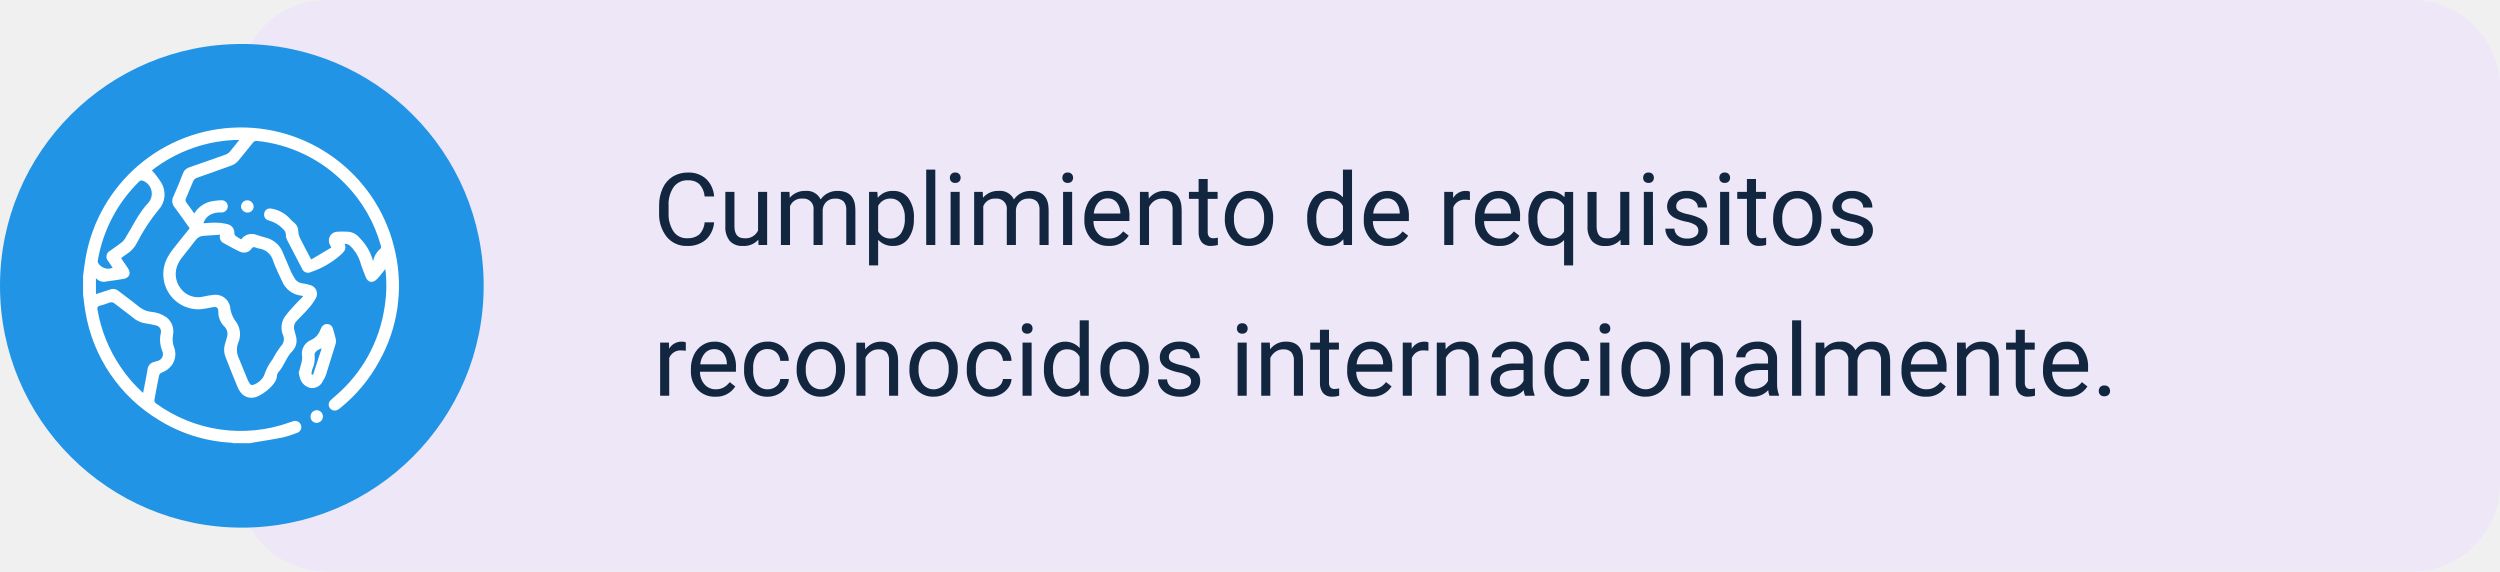
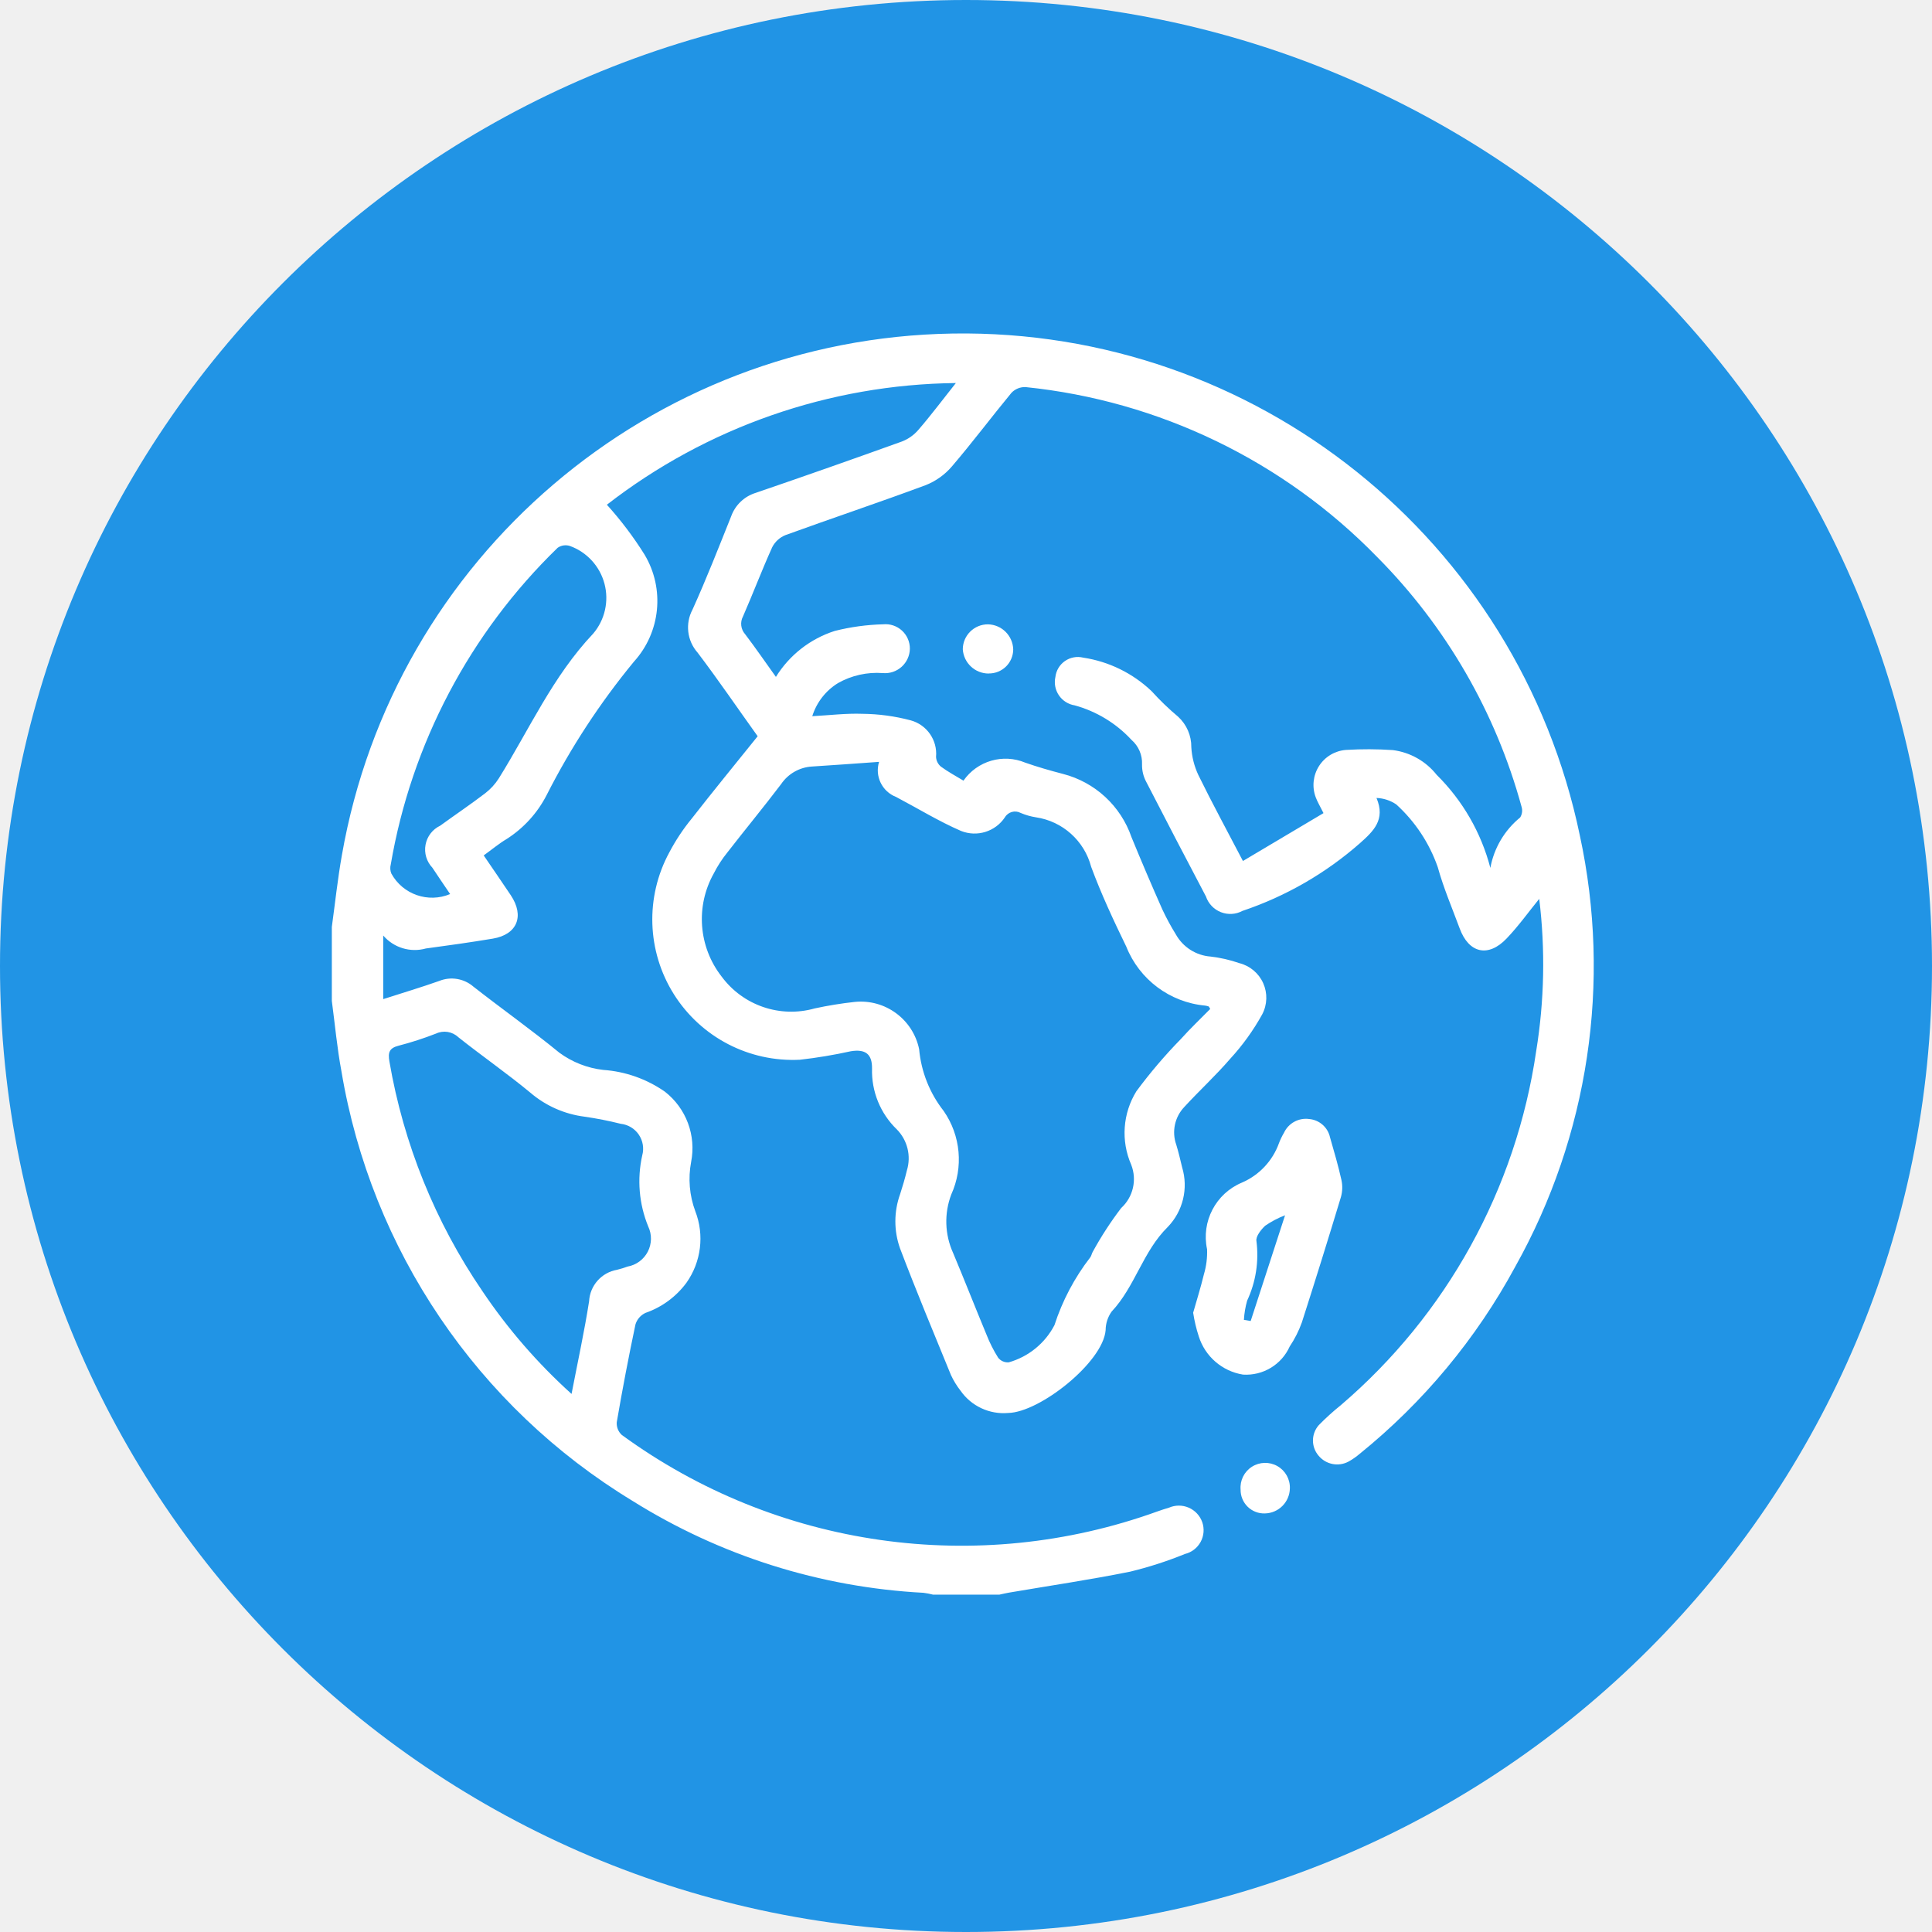
- <svg xmlns="http://www.w3.org/2000/svg" width="398" height="91" viewBox="0 0 398 91">
+ <svg xmlns="http://www.w3.org/2000/svg" width="77" height="77" viewBox="0 0 77 77">
  <defs>
    <clipPath id="clip-path">
      <rect id="Rectángulo_46430" data-name="Rectángulo 46430" width="50.286" height="50.263" fill="#fff" />
    </clipPath>
  </defs>
-   <g id="Grupo_155236" data-name="Grupo 155236" transform="translate(-1021 -2350)">
-     <rect id="Rectángulo_46652" data-name="Rectángulo 46652" width="360" height="91" rx="14" transform="translate(1059 2350)" fill="#ede7f7" />
-     <path id="Trazado_197253" data-name="Trazado 197253" d="M9.688,11.391a4.185,4.185,0,0,1-1.332,2.785,4.365,4.365,0,0,1-2.98.98,4.008,4.008,0,0,1-3.23-1.445A5.815,5.815,0,0,1,.93,9.844V8.75A6.481,6.481,0,0,1,1.5,5.961,4.231,4.231,0,0,1,3.1,4.113a4.47,4.47,0,0,1,2.406-.645A4.11,4.11,0,0,1,8.414,4.48a4.235,4.235,0,0,1,1.273,2.8H8.18a3.268,3.268,0,0,0-.848-1.975A2.565,2.565,0,0,0,5.508,4.7,2.684,2.684,0,0,0,3.254,5.759a4.882,4.882,0,0,0-.816,3.026v1.1a5.018,5.018,0,0,0,.773,2.948A2.5,2.5,0,0,0,5.375,13.93a2.887,2.887,0,0,0,1.918-.566,3.143,3.143,0,0,0,.887-1.973Zm7.039,2.773a3.07,3.07,0,0,1-2.477.992,2.628,2.628,0,0,1-2.059-.785,3.4,3.4,0,0,1-.715-2.324v-5.5h1.445v5.461q0,1.922,1.563,1.922a2.163,2.163,0,0,0,2.2-1.234V6.547h1.445V15H16.758Zm4.961-7.617.039.938a3.122,3.122,0,0,1,2.508-1.094A2.417,2.417,0,0,1,26.648,7.75a3.2,3.2,0,0,1,1.1-.984,3.242,3.242,0,0,1,1.6-.375q2.781,0,2.828,2.945V15H30.727V9.422a1.941,1.941,0,0,0-.414-1.355,1.823,1.823,0,0,0-1.391-.449,1.916,1.916,0,0,0-1.336.48,1.949,1.949,0,0,0-.617,1.293V15H25.516V9.461a1.613,1.613,0,0,0-1.8-1.844,1.934,1.934,0,0,0-1.945,1.211V15H20.32V6.547Zm19.8,4.32a5.062,5.062,0,0,1-.883,3.109,2.829,2.829,0,0,1-2.391,1.18A3.1,3.1,0,0,1,35.8,14.18v4.07H34.352V6.547h1.32l.07.938A2.977,2.977,0,0,1,38.2,6.391a2.882,2.882,0,0,1,2.41,1.148,5.117,5.117,0,0,1,.887,3.2ZM40.047,10.7a3.735,3.735,0,0,0-.609-2.258,1.963,1.963,0,0,0-1.672-.828A2.125,2.125,0,0,0,35.8,8.781V12.82a2.129,2.129,0,0,0,1.984,1.156,1.954,1.954,0,0,0,1.652-.824A4.077,4.077,0,0,0,40.047,10.7ZM44.9,15H43.453V3H44.9Zm3.883,0H47.336V6.547h1.445ZM47.219,4.3a.863.863,0,0,1,.215-.594.807.807,0,0,1,.637-.242.819.819,0,0,1,.641.242.854.854,0,0,1,.219.594.826.826,0,0,1-.219.586.834.834,0,0,1-.641.234.821.821,0,0,1-.637-.234A.834.834,0,0,1,47.219,4.3Zm5.234,2.242.039.938A3.122,3.122,0,0,1,55,6.391,2.417,2.417,0,0,1,57.414,7.75a3.2,3.2,0,0,1,1.1-.984,3.242,3.242,0,0,1,1.6-.375q2.781,0,2.828,2.945V15H61.492V9.422a1.941,1.941,0,0,0-.414-1.355,1.823,1.823,0,0,0-1.391-.449,1.917,1.917,0,0,0-1.336.48,1.949,1.949,0,0,0-.617,1.293V15H56.281V9.461a1.613,1.613,0,0,0-1.8-1.844,1.934,1.934,0,0,0-1.945,1.211V15H51.086V6.547ZM66.688,15H65.242V6.547h1.445ZM65.125,4.3a.863.863,0,0,1,.215-.594.807.807,0,0,1,.637-.242.819.819,0,0,1,.641.242.854.854,0,0,1,.219.594.826.826,0,0,1-.219.586.834.834,0,0,1-.641.234.821.821,0,0,1-.637-.234A.834.834,0,0,1,65.125,4.3Zm7.383,10.852a3.693,3.693,0,0,1-2.8-1.129,4.19,4.19,0,0,1-1.078-3.02v-.266a5.073,5.073,0,0,1,.48-2.246,3.748,3.748,0,0,1,1.344-1.547,3.378,3.378,0,0,1,1.871-.559,3.166,3.166,0,0,1,2.563,1.086,4.7,4.7,0,0,1,.914,3.109v.6H70.078a3,3,0,0,0,.73,2.02,2.3,2.3,0,0,0,1.777.77,2.517,2.517,0,0,0,1.3-.312,3.259,3.259,0,0,0,.93-.828l.883.688A3.55,3.55,0,0,1,72.508,15.156Zm-.18-7.578a1.928,1.928,0,0,0-1.469.637A3.1,3.1,0,0,0,70.125,10h4.234V9.891a2.753,2.753,0,0,0-.594-1.707A1.815,1.815,0,0,0,72.328,7.578Zm6.516-1.031.047,1.063a3.08,3.08,0,0,1,2.531-1.219q2.68,0,2.7,3.023V15H82.68V9.406a1.946,1.946,0,0,0-.418-1.352,1.675,1.675,0,0,0-1.277-.437,2.086,2.086,0,0,0-1.234.375,2.546,2.546,0,0,0-.828.984V15H77.477V6.547ZM88.266,4.5V6.547h1.578V7.664H88.266v5.249a1.173,1.173,0,0,0,.211.763.888.888,0,0,0,.719.254,3.5,3.5,0,0,0,.688-.094V15a4.215,4.215,0,0,1-1.109.155,1.8,1.8,0,0,1-1.461-.586,2.517,2.517,0,0,1-.492-1.664V7.664H85.281V6.547H86.82V4.5Zm2.727,6.2a4.993,4.993,0,0,1,.488-2.234A3.643,3.643,0,0,1,92.84,6.93a3.7,3.7,0,0,1,1.988-.539,3.565,3.565,0,0,1,2.793,1.2,4.6,4.6,0,0,1,1.066,3.18v.1a5.036,5.036,0,0,1-.473,2.215,3.589,3.589,0,0,1-1.352,1.527,3.743,3.743,0,0,1-2.02.547,3.556,3.556,0,0,1-2.785-1.2A4.575,4.575,0,0,1,90.992,10.8Zm1.453.172a3.616,3.616,0,0,0,.652,2.258,2.211,2.211,0,0,0,3.5-.012,3.955,3.955,0,0,0,.648-2.418,3.61,3.61,0,0,0-.66-2.254,2.1,2.1,0,0,0-1.754-.863A2.075,2.075,0,0,0,93.1,8.43,3.925,3.925,0,0,0,92.445,10.867Zm11.664-.164a4.952,4.952,0,0,1,.922-3.129,3.137,3.137,0,0,1,4.766-.168V3h1.445V15h-1.328l-.07-.906a2.943,2.943,0,0,1-2.414,1.063,2.887,2.887,0,0,1-2.395-1.2,5.008,5.008,0,0,1-.926-3.141Zm1.445.164a3.749,3.749,0,0,0,.594,2.25,1.92,1.92,0,0,0,1.641.813A2.108,2.108,0,0,0,109.8,12.7V8.813a2.125,2.125,0,0,0-1.992-1.2,1.929,1.929,0,0,0-1.656.82A4.128,4.128,0,0,0,105.555,10.867Zm11.438,4.289a3.693,3.693,0,0,1-2.8-1.129,4.19,4.19,0,0,1-1.078-3.02v-.266A5.073,5.073,0,0,1,113.6,8.5a3.748,3.748,0,0,1,1.344-1.547,3.378,3.378,0,0,1,1.871-.559,3.166,3.166,0,0,1,2.563,1.086,4.7,4.7,0,0,1,.914,3.109v.6h-5.727a3,3,0,0,0,.73,2.02,2.3,2.3,0,0,0,1.777.77,2.517,2.517,0,0,0,1.3-.312,3.259,3.259,0,0,0,.93-.828l.883.688A3.55,3.55,0,0,1,116.992,15.156Zm-.18-7.578a1.928,1.928,0,0,0-1.469.637A3.1,3.1,0,0,0,114.609,10h4.234V9.891a2.753,2.753,0,0,0-.594-1.707A1.815,1.815,0,0,0,116.813,7.578Zm13.2.266a4.331,4.331,0,0,0-.711-.055A1.9,1.9,0,0,0,127.367,9v6h-1.445V6.547h1.406l.023.977a2.251,2.251,0,0,1,2.016-1.133,1.477,1.477,0,0,1,.641.109Zm4.688,7.313a3.693,3.693,0,0,1-2.8-1.129,4.19,4.19,0,0,1-1.078-3.02v-.266A5.073,5.073,0,0,1,131.3,8.5a3.748,3.748,0,0,1,1.344-1.547,3.378,3.378,0,0,1,1.871-.559,3.166,3.166,0,0,1,2.563,1.086,4.7,4.7,0,0,1,.914,3.109v.6h-5.727a3,3,0,0,0,.73,2.02,2.3,2.3,0,0,0,1.777.77,2.517,2.517,0,0,0,1.3-.312,3.258,3.258,0,0,0,.93-.828l.883.688A3.55,3.55,0,0,1,134.7,15.156Zm-.18-7.578a1.928,1.928,0,0,0-1.469.637A3.1,3.1,0,0,0,132.313,10h4.234V9.891a2.753,2.753,0,0,0-.594-1.707A1.815,1.815,0,0,0,134.516,7.578Zm4.8,3.125a4.961,4.961,0,0,1,.914-3.152,3.226,3.226,0,0,1,4.82-.152l.063-.852h1.328v11.7h-1.445V14.219a3.033,3.033,0,0,1-2.328.938,2.915,2.915,0,0,1-2.441-1.191,5.072,5.072,0,0,1-.91-3.16Zm1.445.164a3.761,3.761,0,0,0,.613,2.281,1.951,1.951,0,0,0,1.652.828,2.164,2.164,0,0,0,1.969-1.141V8.7a2.171,2.171,0,0,0-1.953-1.117,1.965,1.965,0,0,0-1.664.832A4.094,4.094,0,0,0,140.758,10.867Zm13.219,3.3a3.07,3.07,0,0,1-2.477.992,2.628,2.628,0,0,1-2.059-.785,3.4,3.4,0,0,1-.715-2.324v-5.5h1.445v5.461q0,1.922,1.563,1.922a2.163,2.163,0,0,0,2.2-1.234V6.547h1.445V15h-1.375Zm5.172.836H157.7V6.547h1.445ZM157.586,4.3a.863.863,0,0,1,.215-.594.807.807,0,0,1,.637-.242.819.819,0,0,1,.641.242.854.854,0,0,1,.219.594.826.826,0,0,1-.219.586.834.834,0,0,1-.641.234.821.821,0,0,1-.637-.234A.834.834,0,0,1,157.586,4.3Zm8.8,8.453a1.064,1.064,0,0,0-.441-.91,4.249,4.249,0,0,0-1.539-.559,7.277,7.277,0,0,1-1.742-.562,2.479,2.479,0,0,1-.953-.781,1.869,1.869,0,0,1-.309-1.078,2.193,2.193,0,0,1,.879-1.758,3.432,3.432,0,0,1,2.246-.719,3.532,3.532,0,0,1,2.332.742,2.357,2.357,0,0,1,.895,1.9H166.3a1.3,1.3,0,0,0-.5-1.023,1.888,1.888,0,0,0-1.27-.43,1.976,1.976,0,0,0-1.234.344,1.082,1.082,0,0,0-.445.9.877.877,0,0,0,.414.789,5.1,5.1,0,0,0,1.5.508,7.8,7.8,0,0,1,1.754.578,2.558,2.558,0,0,1,1,.809,1.988,1.988,0,0,1,.324,1.152,2.163,2.163,0,0,1-.906,1.816,3.8,3.8,0,0,1-2.352.684,4.257,4.257,0,0,1-1.8-.359,2.922,2.922,0,0,1-1.223-1,2.42,2.42,0,0,1-.441-1.395h1.445a1.5,1.5,0,0,0,.582,1.152,2.258,2.258,0,0,0,1.434.426,2.331,2.331,0,0,0,1.316-.332A1.02,1.02,0,0,0,166.383,12.758Zm4.9,2.242h-1.445V6.547h1.445ZM169.719,4.3a.863.863,0,0,1,.215-.594.807.807,0,0,1,.637-.242.819.819,0,0,1,.641.242.854.854,0,0,1,.219.594.826.826,0,0,1-.219.586.834.834,0,0,1-.641.234.821.821,0,0,1-.637-.234A.834.834,0,0,1,169.719,4.3Zm5.836.2V6.547h1.578V7.664h-1.578v5.249a1.173,1.173,0,0,0,.211.763.888.888,0,0,0,.719.254,3.5,3.5,0,0,0,.688-.094V15a4.215,4.215,0,0,1-1.109.155,1.8,1.8,0,0,1-1.461-.586,2.517,2.517,0,0,1-.492-1.664V7.664H172.57V6.547h1.539V4.5Zm2.727,6.2a4.993,4.993,0,0,1,.488-2.234,3.642,3.642,0,0,1,1.359-1.531,3.7,3.7,0,0,1,1.988-.539,3.565,3.565,0,0,1,2.793,1.2,4.6,4.6,0,0,1,1.066,3.18v.1a5.036,5.036,0,0,1-.473,2.215,3.589,3.589,0,0,1-1.352,1.527,3.743,3.743,0,0,1-2.02.547,3.556,3.556,0,0,1-2.785-1.2,4.575,4.575,0,0,1-1.066-3.164Zm1.453.172a3.616,3.616,0,0,0,.652,2.258,2.211,2.211,0,0,0,3.5-.012,3.954,3.954,0,0,0,.648-2.418,3.61,3.61,0,0,0-.66-2.254,2.1,2.1,0,0,0-1.754-.863,2.075,2.075,0,0,0-1.727.852A3.925,3.925,0,0,0,179.734,10.867Zm12.977,1.891a1.064,1.064,0,0,0-.441-.91,4.249,4.249,0,0,0-1.539-.559,7.277,7.277,0,0,1-1.742-.562,2.479,2.479,0,0,1-.953-.781,1.869,1.869,0,0,1-.309-1.078,2.193,2.193,0,0,1,.879-1.758,3.432,3.432,0,0,1,2.246-.719,3.532,3.532,0,0,1,2.332.742,2.357,2.357,0,0,1,.895,1.9h-1.453a1.3,1.3,0,0,0-.5-1.023,1.888,1.888,0,0,0-1.27-.43,1.976,1.976,0,0,0-1.234.344,1.082,1.082,0,0,0-.445.9.877.877,0,0,0,.414.789,5.1,5.1,0,0,0,1.5.508,7.8,7.8,0,0,1,1.754.578,2.558,2.558,0,0,1,1,.809,1.988,1.988,0,0,1,.324,1.152,2.163,2.163,0,0,1-.906,1.816,3.8,3.8,0,0,1-2.352.684,4.257,4.257,0,0,1-1.8-.359,2.922,2.922,0,0,1-1.223-1,2.42,2.42,0,0,1-.441-1.395h1.445a1.5,1.5,0,0,0,.582,1.152,2.258,2.258,0,0,0,1.434.426,2.331,2.331,0,0,0,1.316-.332A1.02,1.02,0,0,0,192.711,12.758ZM5.18,31.844a4.331,4.331,0,0,0-.711-.055A1.9,1.9,0,0,0,2.539,33v6H1.094V30.547H2.5l.023.977a2.251,2.251,0,0,1,2.016-1.133,1.477,1.477,0,0,1,.641.109Zm4.688,7.313a3.693,3.693,0,0,1-2.8-1.129,4.19,4.19,0,0,1-1.078-3.02v-.266a5.073,5.073,0,0,1,.48-2.246,3.748,3.748,0,0,1,1.344-1.547,3.378,3.378,0,0,1,1.871-.559,3.166,3.166,0,0,1,2.563,1.086,4.7,4.7,0,0,1,.914,3.109v.6H7.438a3,3,0,0,0,.73,2.02,2.3,2.3,0,0,0,1.777.77,2.517,2.517,0,0,0,1.3-.312,3.258,3.258,0,0,0,.93-.828l.883.688A3.55,3.55,0,0,1,9.867,39.156Zm-.18-7.578a1.928,1.928,0,0,0-1.469.637A3.1,3.1,0,0,0,7.484,34h4.234v-.109a2.753,2.753,0,0,0-.594-1.707A1.815,1.815,0,0,0,9.688,31.578Zm8.539,6.4a2.082,2.082,0,0,0,1.352-.469,1.649,1.649,0,0,0,.641-1.172h1.367a2.621,2.621,0,0,1-.5,1.383,3.293,3.293,0,0,1-1.23,1.047,3.55,3.55,0,0,1-1.629.391A3.482,3.482,0,0,1,15.48,38a4.59,4.59,0,0,1-1.02-3.152v-.242a5.089,5.089,0,0,1,.453-2.2,3.451,3.451,0,0,1,1.3-1.492,3.7,3.7,0,0,1,2-.531,3.39,3.39,0,0,1,2.363.852,3.043,3.043,0,0,1,1,2.211H20.219a1.992,1.992,0,0,0-.621-1.348,1.932,1.932,0,0,0-1.379-.527,2.023,2.023,0,0,0-1.707.793,3.724,3.724,0,0,0-.605,2.293v.273a3.65,3.65,0,0,0,.6,2.25A2.033,2.033,0,0,0,18.227,37.977Zm4.6-3.281a4.993,4.993,0,0,1,.488-2.234,3.643,3.643,0,0,1,1.359-1.531,3.7,3.7,0,0,1,1.988-.539,3.565,3.565,0,0,1,2.793,1.2,4.6,4.6,0,0,1,1.066,3.18v.1a5.036,5.036,0,0,1-.473,2.215A3.589,3.589,0,0,1,28.7,38.609a3.743,3.743,0,0,1-2.02.547,3.556,3.556,0,0,1-2.785-1.2A4.575,4.575,0,0,1,22.828,34.8Zm1.453.172a3.616,3.616,0,0,0,.652,2.258,2.211,2.211,0,0,0,3.5-.012,3.955,3.955,0,0,0,.648-2.418,3.61,3.61,0,0,0-.66-2.254,2.1,2.1,0,0,0-1.754-.863,2.075,2.075,0,0,0-1.727.852A3.925,3.925,0,0,0,24.281,34.867Zm9.422-4.32.047,1.063a3.08,3.08,0,0,1,2.531-1.219q2.68,0,2.7,3.023V39H37.539V33.406a1.946,1.946,0,0,0-.418-1.352,1.675,1.675,0,0,0-1.277-.437,2.086,2.086,0,0,0-1.234.375,2.546,2.546,0,0,0-.828.984V39H32.336V30.547ZM40.781,34.7a4.993,4.993,0,0,1,.488-2.234,3.643,3.643,0,0,1,1.359-1.531,3.7,3.7,0,0,1,1.988-.539,3.565,3.565,0,0,1,2.793,1.2,4.6,4.6,0,0,1,1.066,3.18v.1A5.036,5.036,0,0,1,48,37.082a3.589,3.589,0,0,1-1.352,1.527,3.743,3.743,0,0,1-2.02.547,3.556,3.556,0,0,1-2.785-1.2A4.575,4.575,0,0,1,40.781,34.8Zm1.453.172a3.616,3.616,0,0,0,.652,2.258,2.211,2.211,0,0,0,3.5-.012,3.955,3.955,0,0,0,.648-2.418,3.61,3.61,0,0,0-.66-2.254,2.1,2.1,0,0,0-1.754-.863,2.075,2.075,0,0,0-1.727.852A3.925,3.925,0,0,0,42.234,34.867ZM53.68,37.977a2.082,2.082,0,0,0,1.352-.469,1.649,1.649,0,0,0,.641-1.172h1.367a2.621,2.621,0,0,1-.5,1.383,3.293,3.293,0,0,1-1.23,1.047,3.55,3.55,0,0,1-1.629.391A3.482,3.482,0,0,1,50.934,38a4.59,4.59,0,0,1-1.02-3.152v-.242a5.089,5.089,0,0,1,.453-2.2,3.451,3.451,0,0,1,1.3-1.492,3.7,3.7,0,0,1,2-.531,3.39,3.39,0,0,1,2.363.852,3.043,3.043,0,0,1,1,2.211H55.672a1.992,1.992,0,0,0-.621-1.348,1.932,1.932,0,0,0-1.379-.527,2.023,2.023,0,0,0-1.707.793,3.724,3.724,0,0,0-.605,2.293v.273a3.65,3.65,0,0,0,.6,2.25A2.033,2.033,0,0,0,53.68,37.977ZM60.234,39H58.789V30.547h1.445ZM58.672,28.3a.863.863,0,0,1,.215-.594.807.807,0,0,1,.637-.242.819.819,0,0,1,.641.242.854.854,0,0,1,.219.594.826.826,0,0,1-.219.586.834.834,0,0,1-.641.234.821.821,0,0,1-.637-.234A.834.834,0,0,1,58.672,28.3ZM62.2,34.7a4.952,4.952,0,0,1,.922-3.129,3.137,3.137,0,0,1,4.766-.168V27h1.445V39H68l-.07-.906a2.943,2.943,0,0,1-2.414,1.063,2.887,2.887,0,0,1-2.395-1.2,5.008,5.008,0,0,1-.926-3.141Zm1.445.164a3.749,3.749,0,0,0,.594,2.25,1.92,1.92,0,0,0,1.641.813A2.108,2.108,0,0,0,67.883,36.7V32.813a2.125,2.125,0,0,0-1.992-1.2,1.929,1.929,0,0,0-1.656.82A4.128,4.128,0,0,0,63.641,34.867Zm7.547-.172a4.993,4.993,0,0,1,.488-2.234,3.643,3.643,0,0,1,1.359-1.531,3.7,3.7,0,0,1,1.988-.539,3.565,3.565,0,0,1,2.793,1.2,4.6,4.6,0,0,1,1.066,3.18v.1a5.036,5.036,0,0,1-.473,2.215,3.589,3.589,0,0,1-1.352,1.527,3.743,3.743,0,0,1-2.02.547,3.556,3.556,0,0,1-2.785-1.2A4.575,4.575,0,0,1,71.188,34.8Zm1.453.172a3.616,3.616,0,0,0,.652,2.258,2.211,2.211,0,0,0,3.5-.012,3.955,3.955,0,0,0,.648-2.418,3.61,3.61,0,0,0-.66-2.254,2.1,2.1,0,0,0-1.754-.863,2.075,2.075,0,0,0-1.727.852A3.925,3.925,0,0,0,72.641,34.867Zm12.977,1.891a1.064,1.064,0,0,0-.441-.91,4.249,4.249,0,0,0-1.539-.559,7.277,7.277,0,0,1-1.742-.562,2.479,2.479,0,0,1-.953-.781,1.869,1.869,0,0,1-.309-1.078,2.193,2.193,0,0,1,.879-1.758,3.432,3.432,0,0,1,2.246-.719,3.532,3.532,0,0,1,2.332.742,2.357,2.357,0,0,1,.895,1.9H85.531a1.3,1.3,0,0,0-.5-1.023,1.888,1.888,0,0,0-1.27-.43,1.976,1.976,0,0,0-1.234.344,1.082,1.082,0,0,0-.445.9.877.877,0,0,0,.414.789,5.1,5.1,0,0,0,1.5.508,7.8,7.8,0,0,1,1.754.578,2.558,2.558,0,0,1,1,.809,1.988,1.988,0,0,1,.324,1.152,2.163,2.163,0,0,1-.906,1.816,3.8,3.8,0,0,1-2.352.684,4.257,4.257,0,0,1-1.8-.359,2.922,2.922,0,0,1-1.223-1,2.42,2.42,0,0,1-.441-1.395h1.445a1.5,1.5,0,0,0,.582,1.152,2.258,2.258,0,0,0,1.434.426,2.331,2.331,0,0,0,1.316-.332A1.02,1.02,0,0,0,85.617,36.758ZM94.477,39H93.031V30.547h1.445ZM92.914,28.3a.863.863,0,0,1,.215-.594.807.807,0,0,1,.637-.242.819.819,0,0,1,.641.242.854.854,0,0,1,.219.594.826.826,0,0,1-.219.586.834.834,0,0,1-.641.234.821.821,0,0,1-.637-.234A.834.834,0,0,1,92.914,28.3Zm5.242,2.242.047,1.063a3.08,3.08,0,0,1,2.531-1.219q2.68,0,2.7,3.023V39h-1.445V33.406a1.946,1.946,0,0,0-.418-1.352,1.675,1.675,0,0,0-1.277-.437,2.086,2.086,0,0,0-1.234.375,2.546,2.546,0,0,0-.828.984V39H96.789V30.547Zm9.422-2.047v2.047h1.578v1.117h-1.578v5.249a1.173,1.173,0,0,0,.211.763.888.888,0,0,0,.719.254,3.5,3.5,0,0,0,.688-.094V39a4.215,4.215,0,0,1-1.109.155,1.8,1.8,0,0,1-1.461-.586,2.517,2.517,0,0,1-.492-1.664V31.664h-1.539V30.547h1.539V28.5Zm6.773,10.656a3.693,3.693,0,0,1-2.8-1.129,4.19,4.19,0,0,1-1.078-3.02v-.266a5.073,5.073,0,0,1,.48-2.246,3.748,3.748,0,0,1,1.344-1.547,3.378,3.378,0,0,1,1.871-.559,3.166,3.166,0,0,1,2.563,1.086,4.7,4.7,0,0,1,.914,3.109v.6h-5.727a3,3,0,0,0,.73,2.02,2.3,2.3,0,0,0,1.777.77,2.517,2.517,0,0,0,1.3-.312,3.259,3.259,0,0,0,.93-.828l.883.688A3.55,3.55,0,0,1,114.352,39.156Zm-.18-7.578a1.928,1.928,0,0,0-1.469.637A3.1,3.1,0,0,0,111.969,34H116.2v-.109a2.753,2.753,0,0,0-.594-1.707A1.815,1.815,0,0,0,114.172,31.578Zm9.234.266a4.331,4.331,0,0,0-.711-.055A1.9,1.9,0,0,0,120.766,33v6H119.32V30.547h1.406l.023.977a2.251,2.251,0,0,1,2.016-1.133,1.477,1.477,0,0,1,.641.109Zm2.7-1.3.047,1.063a3.08,3.08,0,0,1,2.531-1.219q2.68,0,2.7,3.023V39h-1.445V33.406a1.946,1.946,0,0,0-.418-1.352,1.675,1.675,0,0,0-1.277-.437,2.086,2.086,0,0,0-1.234.375,2.546,2.546,0,0,0-.828.984V39h-1.445V30.547ZM138.781,39a3.036,3.036,0,0,1-.2-.891,3.225,3.225,0,0,1-2.406,1.047,2.984,2.984,0,0,1-2.051-.707,2.287,2.287,0,0,1-.8-1.793,2.39,2.39,0,0,1,1-2.051,4.733,4.733,0,0,1,2.824-.73h1.406v-.664A1.623,1.623,0,0,0,138.1,32a1.821,1.821,0,0,0-1.336-.449,2.107,2.107,0,0,0-1.3.391,1.151,1.151,0,0,0-.523.945h-1.453a2,2,0,0,1,.449-1.223,3.066,3.066,0,0,1,1.219-.934,4.1,4.1,0,0,1,1.691-.344,3.342,3.342,0,0,1,2.289.73A2.635,2.635,0,0,1,140,33.133v3.891a4.757,4.757,0,0,0,.3,1.852V39Zm-2.4-1.1a2.54,2.54,0,0,0,1.289-.352,2.127,2.127,0,0,0,.883-.914V34.9h-1.133q-2.656,0-2.656,1.555a1.316,1.316,0,0,0,.453,1.063A1.742,1.742,0,0,0,136.383,37.9Zm9.273.078a2.082,2.082,0,0,0,1.352-.469,1.649,1.649,0,0,0,.641-1.172h1.367a2.621,2.621,0,0,1-.5,1.383,3.293,3.293,0,0,1-1.23,1.047,3.55,3.55,0,0,1-1.629.391A3.482,3.482,0,0,1,142.91,38a4.59,4.59,0,0,1-1.02-3.152v-.242a5.089,5.089,0,0,1,.453-2.2,3.451,3.451,0,0,1,1.3-1.492,3.7,3.7,0,0,1,2-.531,3.39,3.39,0,0,1,2.363.852,3.043,3.043,0,0,1,1,2.211h-1.367a1.992,1.992,0,0,0-.621-1.348,1.932,1.932,0,0,0-1.379-.527,2.023,2.023,0,0,0-1.707.793,3.724,3.724,0,0,0-.605,2.293v.273a3.65,3.65,0,0,0,.6,2.25A2.033,2.033,0,0,0,145.656,37.977ZM152.211,39h-1.445V30.547h1.445Zm-1.562-10.7a.863.863,0,0,1,.215-.594.807.807,0,0,1,.637-.242.819.819,0,0,1,.641.242.854.854,0,0,1,.219.594.826.826,0,0,1-.219.586.834.834,0,0,1-.641.234.821.821,0,0,1-.637-.234A.834.834,0,0,1,150.648,28.3Zm3.492,6.391a4.993,4.993,0,0,1,.488-2.234,3.642,3.642,0,0,1,1.359-1.531,3.7,3.7,0,0,1,1.988-.539,3.565,3.565,0,0,1,2.793,1.2,4.6,4.6,0,0,1,1.066,3.18v.1a5.036,5.036,0,0,1-.473,2.215,3.589,3.589,0,0,1-1.352,1.527,3.743,3.743,0,0,1-2.02.547,3.556,3.556,0,0,1-2.785-1.2,4.575,4.575,0,0,1-1.066-3.164Zm1.453.172a3.616,3.616,0,0,0,.652,2.258,2.211,2.211,0,0,0,3.5-.012,3.954,3.954,0,0,0,.648-2.418,3.61,3.61,0,0,0-.66-2.254,2.1,2.1,0,0,0-1.754-.863,2.075,2.075,0,0,0-1.727.852A3.925,3.925,0,0,0,155.594,34.867Zm9.422-4.32.047,1.063a3.08,3.08,0,0,1,2.531-1.219q2.68,0,2.7,3.023V39h-1.445V33.406a1.946,1.946,0,0,0-.418-1.352,1.675,1.675,0,0,0-1.277-.437,2.086,2.086,0,0,0-1.234.375,2.546,2.546,0,0,0-.828.984V39h-1.445V30.547ZM177.7,39a3.036,3.036,0,0,1-.2-.891,3.225,3.225,0,0,1-2.406,1.047,2.984,2.984,0,0,1-2.051-.707,2.287,2.287,0,0,1-.8-1.793,2.39,2.39,0,0,1,1-2.051,4.733,4.733,0,0,1,2.824-.73h1.406v-.664A1.623,1.623,0,0,0,177.016,32a1.821,1.821,0,0,0-1.336-.449,2.107,2.107,0,0,0-1.3.391,1.151,1.151,0,0,0-.523.945h-1.453a2,2,0,0,1,.449-1.223,3.066,3.066,0,0,1,1.219-.934,4.1,4.1,0,0,1,1.691-.344,3.342,3.342,0,0,1,2.289.73,2.635,2.635,0,0,1,.859,2.012v3.891a4.757,4.757,0,0,0,.3,1.852V39Zm-2.4-1.1a2.54,2.54,0,0,0,1.289-.352,2.127,2.127,0,0,0,.883-.914V34.9h-1.133q-2.656,0-2.656,1.555a1.316,1.316,0,0,0,.453,1.063A1.742,1.742,0,0,0,175.3,37.9ZM182.75,39H181.3V27h1.445Zm3.672-8.453.039.938a3.122,3.122,0,0,1,2.508-1.094,2.417,2.417,0,0,1,2.414,1.359,3.2,3.2,0,0,1,1.1-.984,3.242,3.242,0,0,1,1.6-.375q2.781,0,2.828,2.945V39h-1.445V33.422a1.941,1.941,0,0,0-.414-1.355,1.823,1.823,0,0,0-1.391-.449,1.917,1.917,0,0,0-1.336.48,1.949,1.949,0,0,0-.617,1.293V39H190.25V33.461a1.613,1.613,0,0,0-1.8-1.844,1.934,1.934,0,0,0-1.945,1.211V39h-1.445V30.547Zm16.172,8.609a3.693,3.693,0,0,1-2.8-1.129,4.19,4.19,0,0,1-1.078-3.02v-.266a5.073,5.073,0,0,1,.48-2.246,3.748,3.748,0,0,1,1.344-1.547,3.378,3.378,0,0,1,1.871-.559,3.166,3.166,0,0,1,2.563,1.086,4.7,4.7,0,0,1,.914,3.109v.6h-5.727a3,3,0,0,0,.73,2.02,2.3,2.3,0,0,0,1.777.77,2.517,2.517,0,0,0,1.3-.312,3.258,3.258,0,0,0,.93-.828l.883.688A3.55,3.55,0,0,1,202.594,39.156Zm-.18-7.578a1.928,1.928,0,0,0-1.469.637A3.1,3.1,0,0,0,200.211,34h4.234v-.109a2.753,2.753,0,0,0-.594-1.707A1.815,1.815,0,0,0,202.414,31.578Zm6.516-1.031.047,1.063a3.08,3.08,0,0,1,2.531-1.219q2.68,0,2.7,3.023V39h-1.445V33.406a1.946,1.946,0,0,0-.418-1.352,1.675,1.675,0,0,0-1.277-.437,2.086,2.086,0,0,0-1.234.375,2.546,2.546,0,0,0-.828.984V39h-1.445V30.547Zm9.422-2.047v2.047h1.578v1.117h-1.578v5.249a1.173,1.173,0,0,0,.211.763.888.888,0,0,0,.719.254,3.5,3.5,0,0,0,.688-.094V39a4.215,4.215,0,0,1-1.109.155,1.8,1.8,0,0,1-1.461-.586,2.517,2.517,0,0,1-.492-1.664V31.664h-1.539V30.547h1.539V28.5Zm6.773,10.656a3.693,3.693,0,0,1-2.8-1.129,4.19,4.19,0,0,1-1.078-3.02v-.266a5.073,5.073,0,0,1,.48-2.246,3.748,3.748,0,0,1,1.344-1.547,3.378,3.378,0,0,1,1.871-.559,3.166,3.166,0,0,1,2.563,1.086,4.7,4.7,0,0,1,.914,3.109v.6H222.7a3,3,0,0,0,.73,2.02,2.3,2.3,0,0,0,1.777.77,2.517,2.517,0,0,0,1.3-.312,3.258,3.258,0,0,0,.93-.828l.883.688A3.55,3.55,0,0,1,225.125,39.156Zm-.18-7.578a1.928,1.928,0,0,0-1.469.637A3.1,3.1,0,0,0,222.742,34h4.234v-.109a2.753,2.753,0,0,0-.594-1.707A1.815,1.815,0,0,0,224.945,31.578Zm5.18,6.664a.905.905,0,0,1,.223-.625.848.848,0,0,1,.668-.25.874.874,0,0,1,.676.25.887.887,0,0,1,.23.625.839.839,0,0,1-.23.6.89.89,0,0,1-.676.242.8.8,0,0,1-.891-.844Z" transform="translate(1125 2374)" fill="#12263f" />
-     <g id="Grupo_154895" data-name="Grupo 154895" transform="translate(1020.694 2356.883)">
-       <circle id="Elipse_5812" data-name="Elipse 5812" cx="38.5" cy="38.5" r="38.5" transform="translate(0.306 0.117)" fill="#2194e5" />
-       <g id="Grupo_154870" data-name="Grupo 154870" transform="translate(13.531 13.407)">
-         <g id="Grupo_154869" data-name="Grupo 154869" transform="translate(0 0)" clip-path="url(#clip-path)">
-           <path id="Trazado_196801" data-name="Trazado 196801" d="M0,23.654c.131-.953.232-1.91.4-2.857a25.12,25.12,0,0,1,49.34-.787,24.553,24.553,0,0,1-2.575,17.184,24.7,24.7,0,0,1-6.2,7.459,2.741,2.741,0,0,1-.441.307.961.961,0,0,1-1.2-.237.927.927,0,0,1,.013-1.216,9.826,9.826,0,0,1,.871-.789A22.91,22.91,0,0,0,48,28.6a21.517,21.517,0,0,0,.121-6.066c-.409.5-.817,1.075-1.3,1.58-.732.769-1.506.587-1.87-.4-.3-.812-.644-1.612-.874-2.444a6.093,6.093,0,0,0-1.654-2.5,1.5,1.5,0,0,0-.788-.257c.368.865-.12,1.322-.656,1.8a13.7,13.7,0,0,1-4.684,2.7,1.025,1.025,0,0,1-1.457-.574q-1.2-2.276-2.378-4.565a1.406,1.406,0,0,1-.169-.7,1.222,1.222,0,0,0-.421-.977,4.82,4.82,0,0,0-2.264-1.375.939.939,0,0,1-.768-1.132.9.9,0,0,1,1.107-.77,5.048,5.048,0,0,1,2.726,1.335,10.693,10.693,0,0,0,1.06,1.021,1.623,1.623,0,0,1,.524,1.215,3.011,3.011,0,0,0,.281,1.109c.545,1.113,1.137,2.2,1.776,3.425l3.211-1.908c-.143-.288-.245-.455-.311-.634a1.4,1.4,0,0,1,1.212-1.885,14.613,14.613,0,0,1,1.863.007,2.662,2.662,0,0,1,1.746.985A8.091,8.091,0,0,1,46.173,21.3a3.378,3.378,0,0,1,1.187-2.009.509.509,0,0,0,.057-.426,22.544,22.544,0,0,0-5.752-9.952A22.8,22.8,0,0,0,27.646,2.137a.739.739,0,0,0-.559.228c-.8.969-1.557,1.981-2.376,2.937a2.664,2.664,0,0,1-1.046.745c-1.852.688-3.727,1.315-5.584,1.989a1.021,1.021,0,0,0-.53.484c-.41.908-.763,1.841-1.162,2.754a.624.624,0,0,0,.085.714c.413.544.8,1.108,1.225,1.7a4.3,4.3,0,0,1,2.345-1.832,8.775,8.775,0,0,1,1.928-.264.971.971,0,0,1,1.066.976.992.992,0,0,1-1.078.968,3.149,3.149,0,0,0-1.789.4,2.385,2.385,0,0,0-1.023,1.318c.7-.038,1.353-.119,2-.095a7.784,7.784,0,0,1,1.921.26,1.38,1.38,0,0,1,1.012,1.458.541.541,0,0,0,.193.386c.286.21.6.378.9.56a2.043,2.043,0,0,1,2.464-.717c.493.173,1,.318,1.5.448a3.923,3.923,0,0,1,2.733,2.522q.595,1.451,1.231,2.884a9.8,9.8,0,0,0,.536.99,1.734,1.734,0,0,0,1.388.884,5.414,5.414,0,0,1,1.143.262,1.422,1.422,0,0,1,.912,2.04,9.151,9.151,0,0,1-1.279,1.775c-.575.668-1.229,1.266-1.825,1.916a1.467,1.467,0,0,0-.321,1.508c.091.3.161.6.233.9a2.413,2.413,0,0,1-.575,2.378c-.992.976-1.3,2.376-2.237,3.373a1.287,1.287,0,0,0-.237.736C30.739,41,28.217,43,26.957,43.024a2.093,2.093,0,0,1-1.9-.888,3.209,3.209,0,0,1-.383-.626c-.687-1.676-1.384-3.35-2.027-5.043A3.205,3.205,0,0,1,22.65,34.3c.1-.31.193-.624.269-.942a1.643,1.643,0,0,0-.4-1.635,3.237,3.237,0,0,1-.989-2.424c.008-.584-.266-.785-.847-.691a19.762,19.762,0,0,1-2.026.338,5.6,5.6,0,0,1-5.206-8.265,8.009,8.009,0,0,1,.891-1.344c.854-1.095,1.734-2.17,2.63-3.284-.8-1.115-1.568-2.245-2.395-3.334a1.512,1.512,0,0,1-.2-1.718c.551-1.219,1.04-2.468,1.538-3.712a1.517,1.517,0,0,1,.985-.938q2.921-1,5.824-2.046a1.645,1.645,0,0,0,.655-.465c.5-.578.954-1.186,1.492-1.864a23.11,23.11,0,0,0-13.909,4.85,14.238,14.238,0,0,1,1.5,1.985,3.6,3.6,0,0,1-.423,4.271,29.005,29.005,0,0,0-3.477,5.314,4.524,4.524,0,0,1-1.59,1.75c-.307.182-.584.415-.919.657.368.54.727,1.06,1.079,1.586.555.831.257,1.568-.716,1.73-.887.148-1.778.273-2.668.393a1.654,1.654,0,0,1-1.7-.517V26.53c.78-.251,1.511-.469,2.229-.723a1.324,1.324,0,0,1,1.37.229c1.134.887,2.31,1.72,3.423,2.631a3.651,3.651,0,0,0,1.744.684,4.9,4.9,0,0,1,2.462.869,2.853,2.853,0,0,1,1.044,2.8,3.665,3.665,0,0,0,.165,1.96,3.036,3.036,0,0,1-.352,2.855,3.42,3.42,0,0,1-1.631,1.2.748.748,0,0,0-.4.457q-.41,1.942-.746,3.9a.624.624,0,0,0,.2.507A22.972,22.972,0,0,0,32.9,46.95q.231-.083.466-.152a.988.988,0,0,1,1.324.576.975.975,0,0,1-.69,1.27,15.416,15.416,0,0,1-2.189.706c-1.6.322-3.214.56-4.822.834-.128.022-.254.053-.381.08H23.958a2.906,2.906,0,0,0-.379-.073,24.27,24.27,0,0,1-11.6-3.666A24.823,24.823,0,0,1,.382,29.4C.209,28.477.125,27.535,0,26.6V23.654m21.813-6.58c-.956.067-1.817.133-2.678.186a1.6,1.6,0,0,0-1.228.7c-.7.923-1.44,1.819-2.151,2.735a4.712,4.712,0,0,0-.531.821,3.722,3.722,0,0,0,.309,4.113A3.447,3.447,0,0,0,19.248,26.9a15.5,15.5,0,0,1,1.594-.259,2.377,2.377,0,0,1,2.565,1.884,4.666,4.666,0,0,0,.98,2.465,3.384,3.384,0,0,1,.3,3.328,3.031,3.031,0,0,0,.073,2.326c.455,1.083.883,2.178,1.334,3.263a5.406,5.406,0,0,0,.463.916.489.489,0,0,0,.423.183A2.966,2.966,0,0,0,28.8,39.525a8.9,8.9,0,0,1,1.425-2.7c.05-.061.059-.153.1-.221a13.88,13.88,0,0,1,1.134-1.747,1.565,1.565,0,0,0,.4-1.728,3.159,3.159,0,0,1,.207-2.927,19.909,19.909,0,0,1,1.771-2.08c.377-.421.789-.811,1.171-1.2-.047-.078-.052-.1-.062-.1a.711.711,0,0,0-.142-.034,3.755,3.755,0,0,1-3.141-2.35c-.506-1.041-1-2.1-1.4-3.182a2.683,2.683,0,0,0-2.2-1.972,2.569,2.569,0,0,1-.611-.175.471.471,0,0,0-.628.177,1.454,1.454,0,0,1-1.748.541c-.891-.387-1.725-.9-2.588-1.355a1.138,1.138,0,0,1-.677-1.4M9.554,42.265c.25-1.294.511-2.489.7-3.695a1.345,1.345,0,0,1,1.112-1.252,3.816,3.816,0,0,0,.422-.129,1.131,1.131,0,0,0,.821-1.6,4.746,4.746,0,0,1-.238-2.829,1,1,0,0,0-.858-1.261,14.314,14.314,0,0,0-1.442-.284,4.111,4.111,0,0,1-2.156-.954c-.931-.771-1.929-1.462-2.876-2.215a.8.8,0,0,0-.886-.143,13.12,13.12,0,0,1-1.491.483c-.371.095-.43.267-.367.629A23.166,23.166,0,0,0,6,38.167a22.194,22.194,0,0,0,3.556,4.1M4.715,22.343c-.253-.375-.484-.711-.708-1.051a1.051,1.051,0,0,1,.31-1.673c.595-.433,1.206-.843,1.791-1.29a2.317,2.317,0,0,0,.549-.6c1.214-1.947,2.145-4.061,3.762-5.769a2.2,2.2,0,0,0-.929-3.49A.554.554,0,0,0,9,8.542,22.982,22.982,0,0,0,2.349,21.163a.568.568,0,0,0,.024.365,1.854,1.854,0,0,0,2.342.815" transform="translate(0 0)" fill="#fff" />
-           <path id="Trazado_196802" data-name="Trazado 196802" d="M85.712,85.888c.135-.475.3-1,.431-1.539a3.093,3.093,0,0,0,.125-.995A2.344,2.344,0,0,1,87.652,80.7a2.711,2.711,0,0,0,1.486-1.586,2.656,2.656,0,0,1,.194-.4.964.964,0,0,1,1.007-.55.933.933,0,0,1,.829.729c.163.564.327,1.13.455,1.7a1.4,1.4,0,0,1-.019.676q-.758,2.507-1.558,5a4.367,4.367,0,0,1-.484.959A1.906,1.906,0,0,1,87.7,88.35a2.216,2.216,0,0,1-1.764-1.527,5.893,5.893,0,0,1-.222-.935m2.024.28.268.046L89.376,82a3.78,3.78,0,0,0-.793.417c-.167.157-.379.426-.348.608a4.309,4.309,0,0,1-.37,2.377,3.585,3.585,0,0,0-.129.765" transform="translate(-51.385 -46.855)" fill="#fff" />
-           <path id="Trazado_196803" data-name="Trazado 196803" d="M63.827,30.907a1.033,1.033,0,0,1-1.036-.97,1,1,0,0,1,1.005-.991,1.03,1.03,0,0,1,1.005,1,.963.963,0,0,1-.974.958" transform="translate(-37.644 -17.353)" fill="#fff" />
-           <path id="Trazado_196804" data-name="Trazado 196804" d="M91.408,114.5a.937.937,0,0,1-.972-.948A.984.984,0,1,1,92.4,113.5a1.017,1.017,0,0,1-.995,1" transform="translate(-54.217 -67.472)" fill="#fff" />
-         </g>
+   <g id="Grupo_154895" data-name="Grupo 154895" transform="translate(-0.306 -0.117)">
+     <circle id="Elipse_5812" data-name="Elipse 5812" cx="38.5" cy="38.5" r="38.5" transform="translate(0.306 0.117)" fill="#2194e5" />
+     <g id="Grupo_154870" data-name="Grupo 154870" transform="translate(13.531 13.407)">
+       <g id="Grupo_154869" data-name="Grupo 154869" transform="translate(0 0)" clip-path="url(#clip-path)">
+         <path id="Trazado_196801" data-name="Trazado 196801" d="M0,23.654c.131-.953.232-1.91.4-2.857a25.12,25.12,0,0,1,49.34-.787,24.553,24.553,0,0,1-2.575,17.184,24.7,24.7,0,0,1-6.2,7.459,2.741,2.741,0,0,1-.441.307.961.961,0,0,1-1.2-.237.927.927,0,0,1,.013-1.216,9.826,9.826,0,0,1,.871-.789A22.91,22.91,0,0,0,48,28.6a21.517,21.517,0,0,0,.121-6.066c-.409.5-.817,1.075-1.3,1.58-.732.769-1.506.587-1.87-.4-.3-.812-.644-1.612-.874-2.444a6.093,6.093,0,0,0-1.654-2.5,1.5,1.5,0,0,0-.788-.257c.368.865-.12,1.322-.656,1.8a13.7,13.7,0,0,1-4.684,2.7,1.025,1.025,0,0,1-1.457-.574q-1.2-2.276-2.378-4.565a1.406,1.406,0,0,1-.169-.7,1.222,1.222,0,0,0-.421-.977,4.82,4.82,0,0,0-2.264-1.375.939.939,0,0,1-.768-1.132.9.9,0,0,1,1.107-.77,5.048,5.048,0,0,1,2.726,1.335,10.693,10.693,0,0,0,1.06,1.021,1.623,1.623,0,0,1,.524,1.215,3.011,3.011,0,0,0,.281,1.109c.545,1.113,1.137,2.2,1.776,3.425l3.211-1.908c-.143-.288-.245-.455-.311-.634a1.4,1.4,0,0,1,1.212-1.885,14.613,14.613,0,0,1,1.863.007,2.662,2.662,0,0,1,1.746.985A8.091,8.091,0,0,1,46.173,21.3a3.378,3.378,0,0,1,1.187-2.009.509.509,0,0,0,.057-.426,22.544,22.544,0,0,0-5.752-9.952A22.8,22.8,0,0,0,27.646,2.137a.739.739,0,0,0-.559.228c-.8.969-1.557,1.981-2.376,2.937a2.664,2.664,0,0,1-1.046.745c-1.852.688-3.727,1.315-5.584,1.989a1.021,1.021,0,0,0-.53.484c-.41.908-.763,1.841-1.162,2.754a.624.624,0,0,0,.085.714c.413.544.8,1.108,1.225,1.7a4.3,4.3,0,0,1,2.345-1.832,8.775,8.775,0,0,1,1.928-.264.971.971,0,0,1,1.066.976.992.992,0,0,1-1.078.968,3.149,3.149,0,0,0-1.789.4,2.385,2.385,0,0,0-1.023,1.318c.7-.038,1.353-.119,2-.095a7.784,7.784,0,0,1,1.921.26,1.38,1.38,0,0,1,1.012,1.458.541.541,0,0,0,.193.386c.286.21.6.378.9.56a2.043,2.043,0,0,1,2.464-.717c.493.173,1,.318,1.5.448a3.923,3.923,0,0,1,2.733,2.522q.595,1.451,1.231,2.884a9.8,9.8,0,0,0,.536.99,1.734,1.734,0,0,0,1.388.884,5.414,5.414,0,0,1,1.143.262,1.422,1.422,0,0,1,.912,2.04,9.151,9.151,0,0,1-1.279,1.775c-.575.668-1.229,1.266-1.825,1.916a1.467,1.467,0,0,0-.321,1.508c.091.3.161.6.233.9a2.413,2.413,0,0,1-.575,2.378c-.992.976-1.3,2.376-2.237,3.373a1.287,1.287,0,0,0-.237.736C30.739,41,28.217,43,26.957,43.024a2.093,2.093,0,0,1-1.9-.888,3.209,3.209,0,0,1-.383-.626c-.687-1.676-1.384-3.35-2.027-5.043A3.205,3.205,0,0,1,22.65,34.3c.1-.31.193-.624.269-.942a1.643,1.643,0,0,0-.4-1.635,3.237,3.237,0,0,1-.989-2.424c.008-.584-.266-.785-.847-.691a19.762,19.762,0,0,1-2.026.338,5.6,5.6,0,0,1-5.206-8.265,8.009,8.009,0,0,1,.891-1.344c.854-1.095,1.734-2.17,2.63-3.284-.8-1.115-1.568-2.245-2.395-3.334a1.512,1.512,0,0,1-.2-1.718c.551-1.219,1.04-2.468,1.538-3.712a1.517,1.517,0,0,1,.985-.938q2.921-1,5.824-2.046a1.645,1.645,0,0,0,.655-.465c.5-.578.954-1.186,1.492-1.864a23.11,23.11,0,0,0-13.909,4.85,14.238,14.238,0,0,1,1.5,1.985,3.6,3.6,0,0,1-.423,4.271,29.005,29.005,0,0,0-3.477,5.314,4.524,4.524,0,0,1-1.59,1.75c-.307.182-.584.415-.919.657.368.54.727,1.06,1.079,1.586.555.831.257,1.568-.716,1.73-.887.148-1.778.273-2.668.393a1.654,1.654,0,0,1-1.7-.517V26.53c.78-.251,1.511-.469,2.229-.723a1.324,1.324,0,0,1,1.37.229c1.134.887,2.31,1.72,3.423,2.631a3.651,3.651,0,0,0,1.744.684,4.9,4.9,0,0,1,2.462.869,2.853,2.853,0,0,1,1.044,2.8,3.665,3.665,0,0,0,.165,1.96,3.036,3.036,0,0,1-.352,2.855,3.42,3.42,0,0,1-1.631,1.2.748.748,0,0,0-.4.457q-.41,1.942-.746,3.9a.624.624,0,0,0,.2.507A22.972,22.972,0,0,0,32.9,46.95q.231-.083.466-.152a.988.988,0,0,1,1.324.576.975.975,0,0,1-.69,1.27,15.416,15.416,0,0,1-2.189.706c-1.6.322-3.214.56-4.822.834-.128.022-.254.053-.381.08H23.958a2.906,2.906,0,0,0-.379-.073,24.27,24.27,0,0,1-11.6-3.666A24.823,24.823,0,0,1,.382,29.4C.209,28.477.125,27.535,0,26.6V23.654m21.813-6.58c-.956.067-1.817.133-2.678.186a1.6,1.6,0,0,0-1.228.7c-.7.923-1.44,1.819-2.151,2.735a4.712,4.712,0,0,0-.531.821,3.722,3.722,0,0,0,.309,4.113A3.447,3.447,0,0,0,19.248,26.9a15.5,15.5,0,0,1,1.594-.259,2.377,2.377,0,0,1,2.565,1.884,4.666,4.666,0,0,0,.98,2.465,3.384,3.384,0,0,1,.3,3.328,3.031,3.031,0,0,0,.073,2.326c.455,1.083.883,2.178,1.334,3.263a5.406,5.406,0,0,0,.463.916.489.489,0,0,0,.423.183A2.966,2.966,0,0,0,28.8,39.525a8.9,8.9,0,0,1,1.425-2.7c.05-.061.059-.153.1-.221a13.88,13.88,0,0,1,1.134-1.747,1.565,1.565,0,0,0,.4-1.728,3.159,3.159,0,0,1,.207-2.927,19.909,19.909,0,0,1,1.771-2.08c.377-.421.789-.811,1.171-1.2-.047-.078-.052-.1-.062-.1a.711.711,0,0,0-.142-.034,3.755,3.755,0,0,1-3.141-2.35c-.506-1.041-1-2.1-1.4-3.182a2.683,2.683,0,0,0-2.2-1.972,2.569,2.569,0,0,1-.611-.175.471.471,0,0,0-.628.177,1.454,1.454,0,0,1-1.748.541c-.891-.387-1.725-.9-2.588-1.355a1.138,1.138,0,0,1-.677-1.4M9.554,42.265c.25-1.294.511-2.489.7-3.695a1.345,1.345,0,0,1,1.112-1.252,3.816,3.816,0,0,0,.422-.129,1.131,1.131,0,0,0,.821-1.6,4.746,4.746,0,0,1-.238-2.829,1,1,0,0,0-.858-1.261,14.314,14.314,0,0,0-1.442-.284,4.111,4.111,0,0,1-2.156-.954c-.931-.771-1.929-1.462-2.876-2.215a.8.8,0,0,0-.886-.143,13.12,13.12,0,0,1-1.491.483c-.371.095-.43.267-.367.629A23.166,23.166,0,0,0,6,38.167a22.194,22.194,0,0,0,3.556,4.1M4.715,22.343c-.253-.375-.484-.711-.708-1.051a1.051,1.051,0,0,1,.31-1.673c.595-.433,1.206-.843,1.791-1.29a2.317,2.317,0,0,0,.549-.6c1.214-1.947,2.145-4.061,3.762-5.769a2.2,2.2,0,0,0-.929-3.49A.554.554,0,0,0,9,8.542,22.982,22.982,0,0,0,2.349,21.163a.568.568,0,0,0,.024.365,1.854,1.854,0,0,0,2.342.815" transform="translate(0 0)" fill="#fff" />
+         <path id="Trazado_196802" data-name="Trazado 196802" d="M85.712,85.888c.135-.475.3-1,.431-1.539a3.093,3.093,0,0,0,.125-.995A2.344,2.344,0,0,1,87.652,80.7a2.711,2.711,0,0,0,1.486-1.586,2.656,2.656,0,0,1,.194-.4.964.964,0,0,1,1.007-.55.933.933,0,0,1,.829.729c.163.564.327,1.13.455,1.7a1.4,1.4,0,0,1-.019.676q-.758,2.507-1.558,5a4.367,4.367,0,0,1-.484.959A1.906,1.906,0,0,1,87.7,88.35a2.216,2.216,0,0,1-1.764-1.527,5.893,5.893,0,0,1-.222-.935m2.024.28.268.046L89.376,82a3.78,3.78,0,0,0-.793.417c-.167.157-.379.426-.348.608a4.309,4.309,0,0,1-.37,2.377,3.585,3.585,0,0,0-.129.765" transform="translate(-51.385 -46.855)" fill="#fff" />
+         <path id="Trazado_196803" data-name="Trazado 196803" d="M63.827,30.907a1.033,1.033,0,0,1-1.036-.97,1,1,0,0,1,1.005-.991,1.03,1.03,0,0,1,1.005,1,.963.963,0,0,1-.974.958" transform="translate(-37.644 -17.353)" fill="#fff" />
+         <path id="Trazado_196804" data-name="Trazado 196804" d="M91.408,114.5a.937.937,0,0,1-.972-.948A.984.984,0,1,1,92.4,113.5a1.017,1.017,0,0,1-.995,1" transform="translate(-54.217 -67.472)" fill="#fff" />
      </g>
    </g>
  </g>
</svg>
